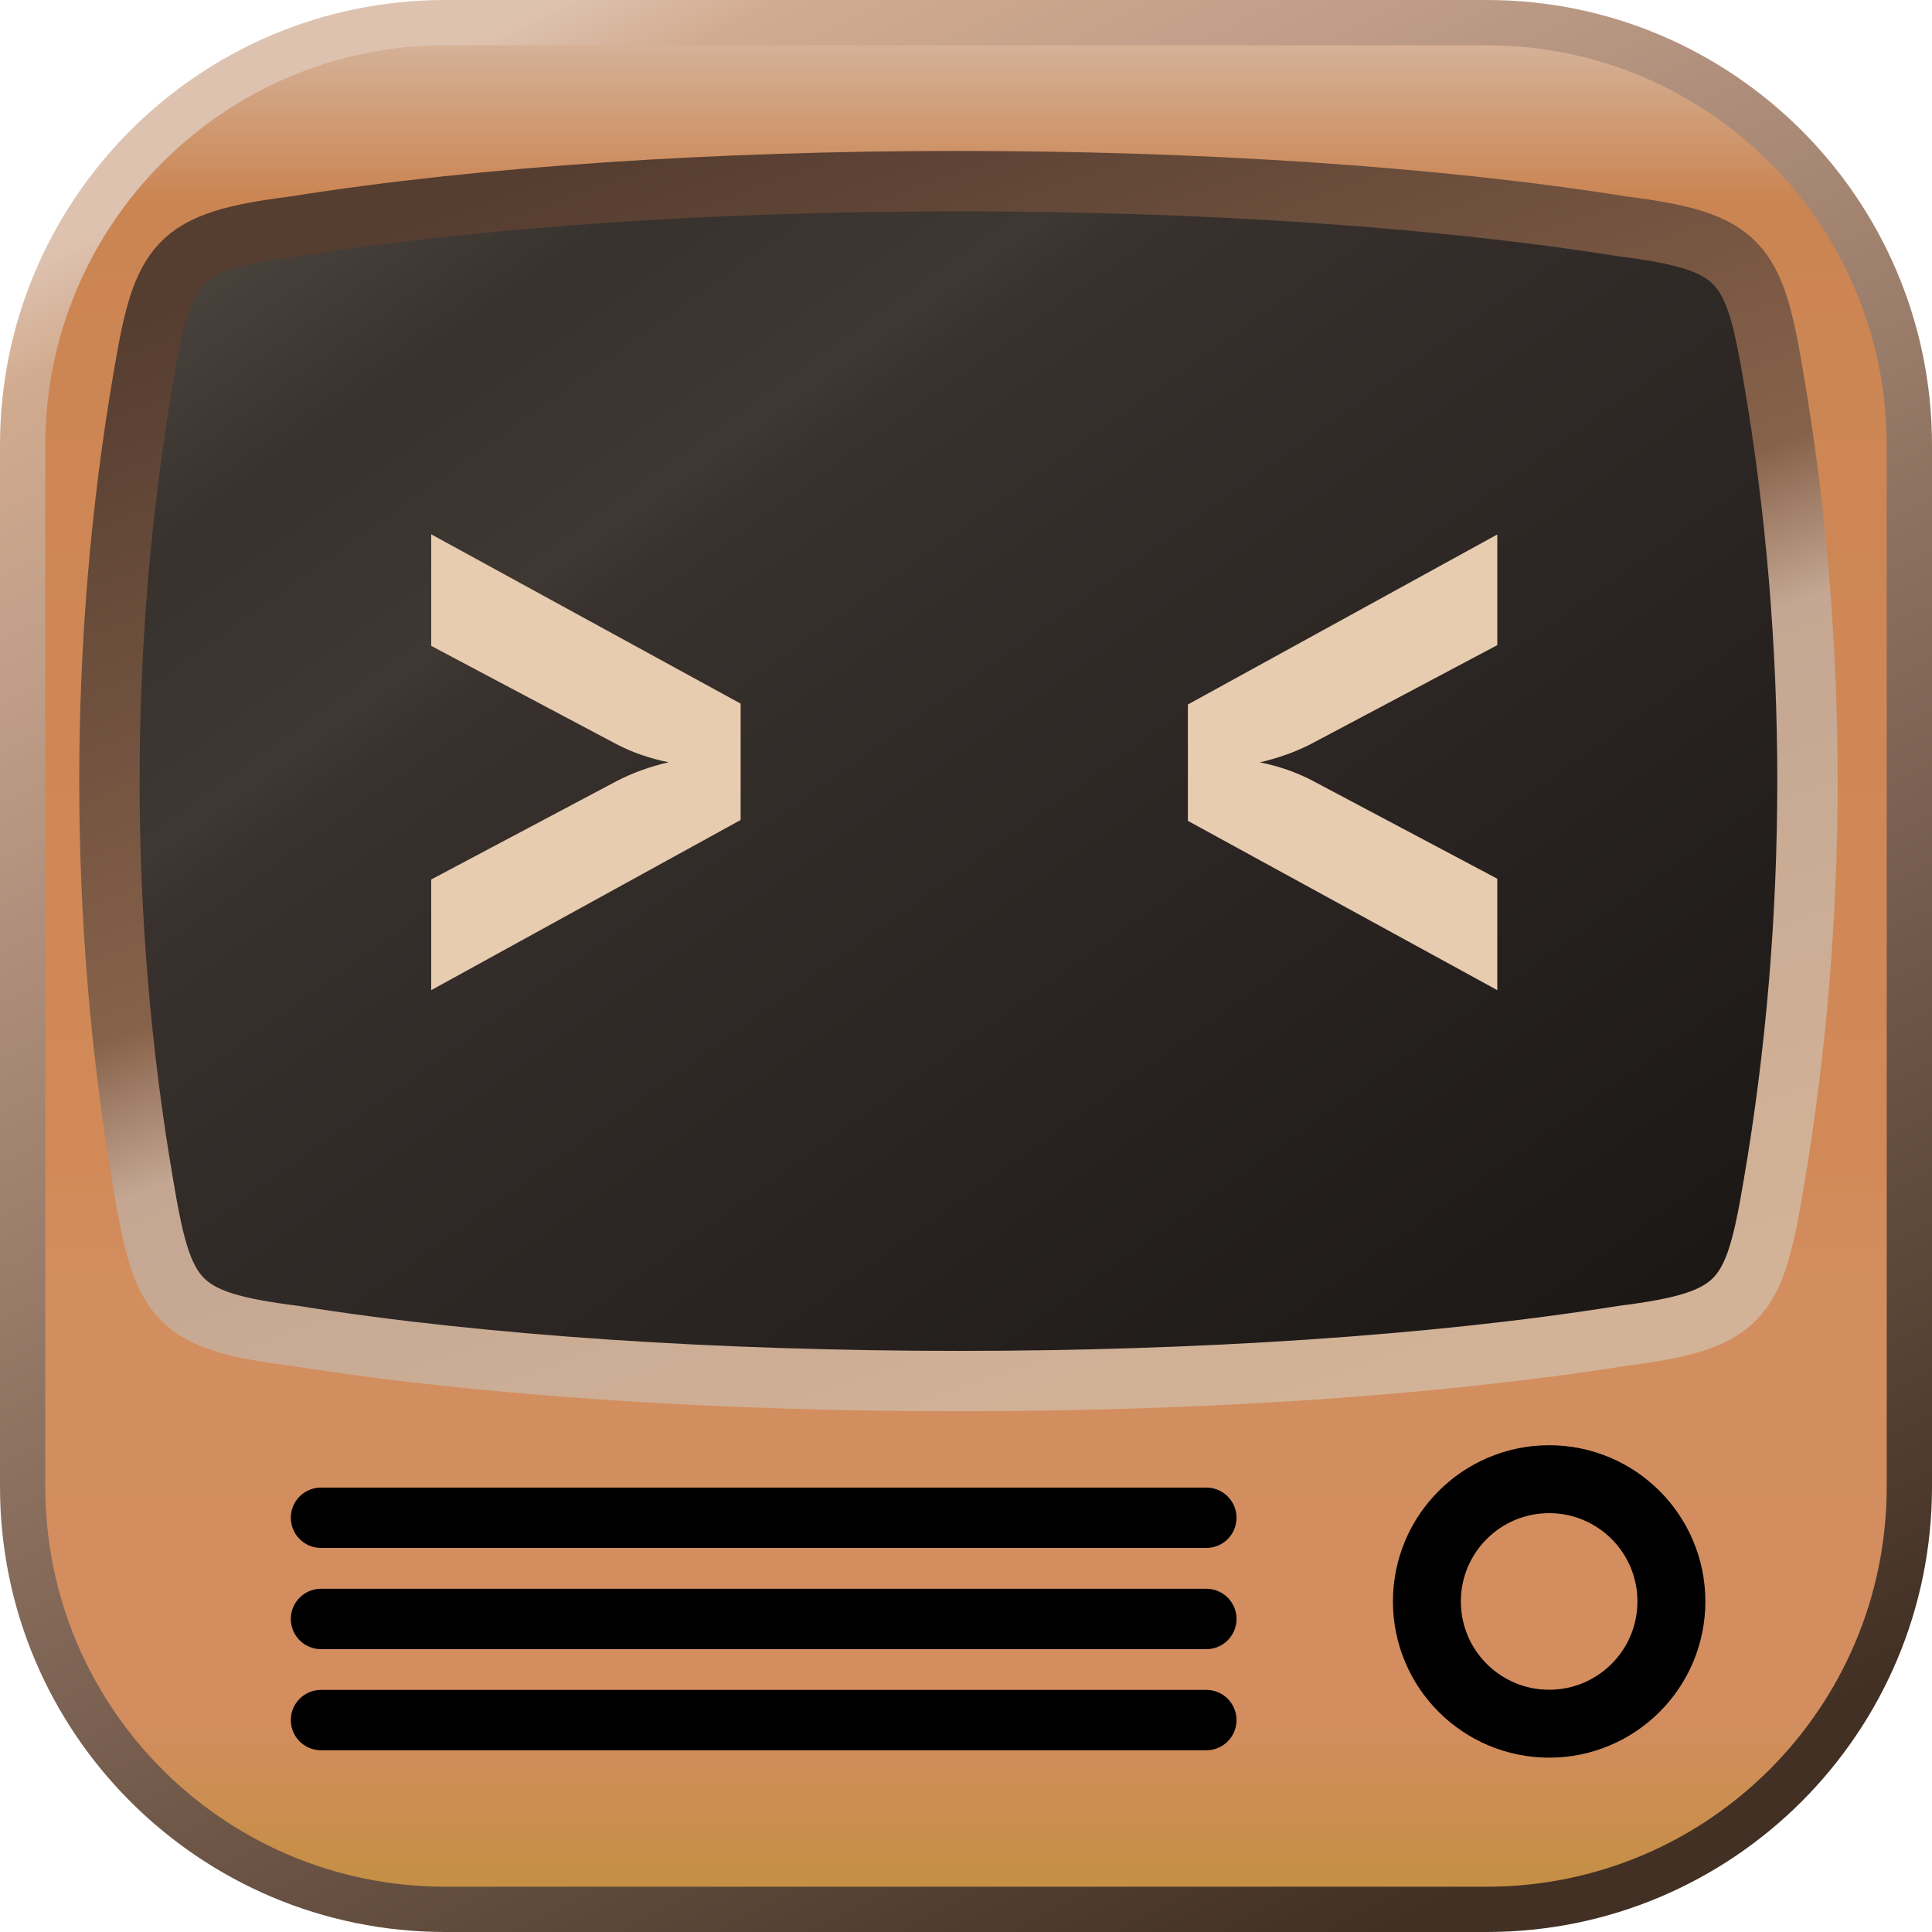
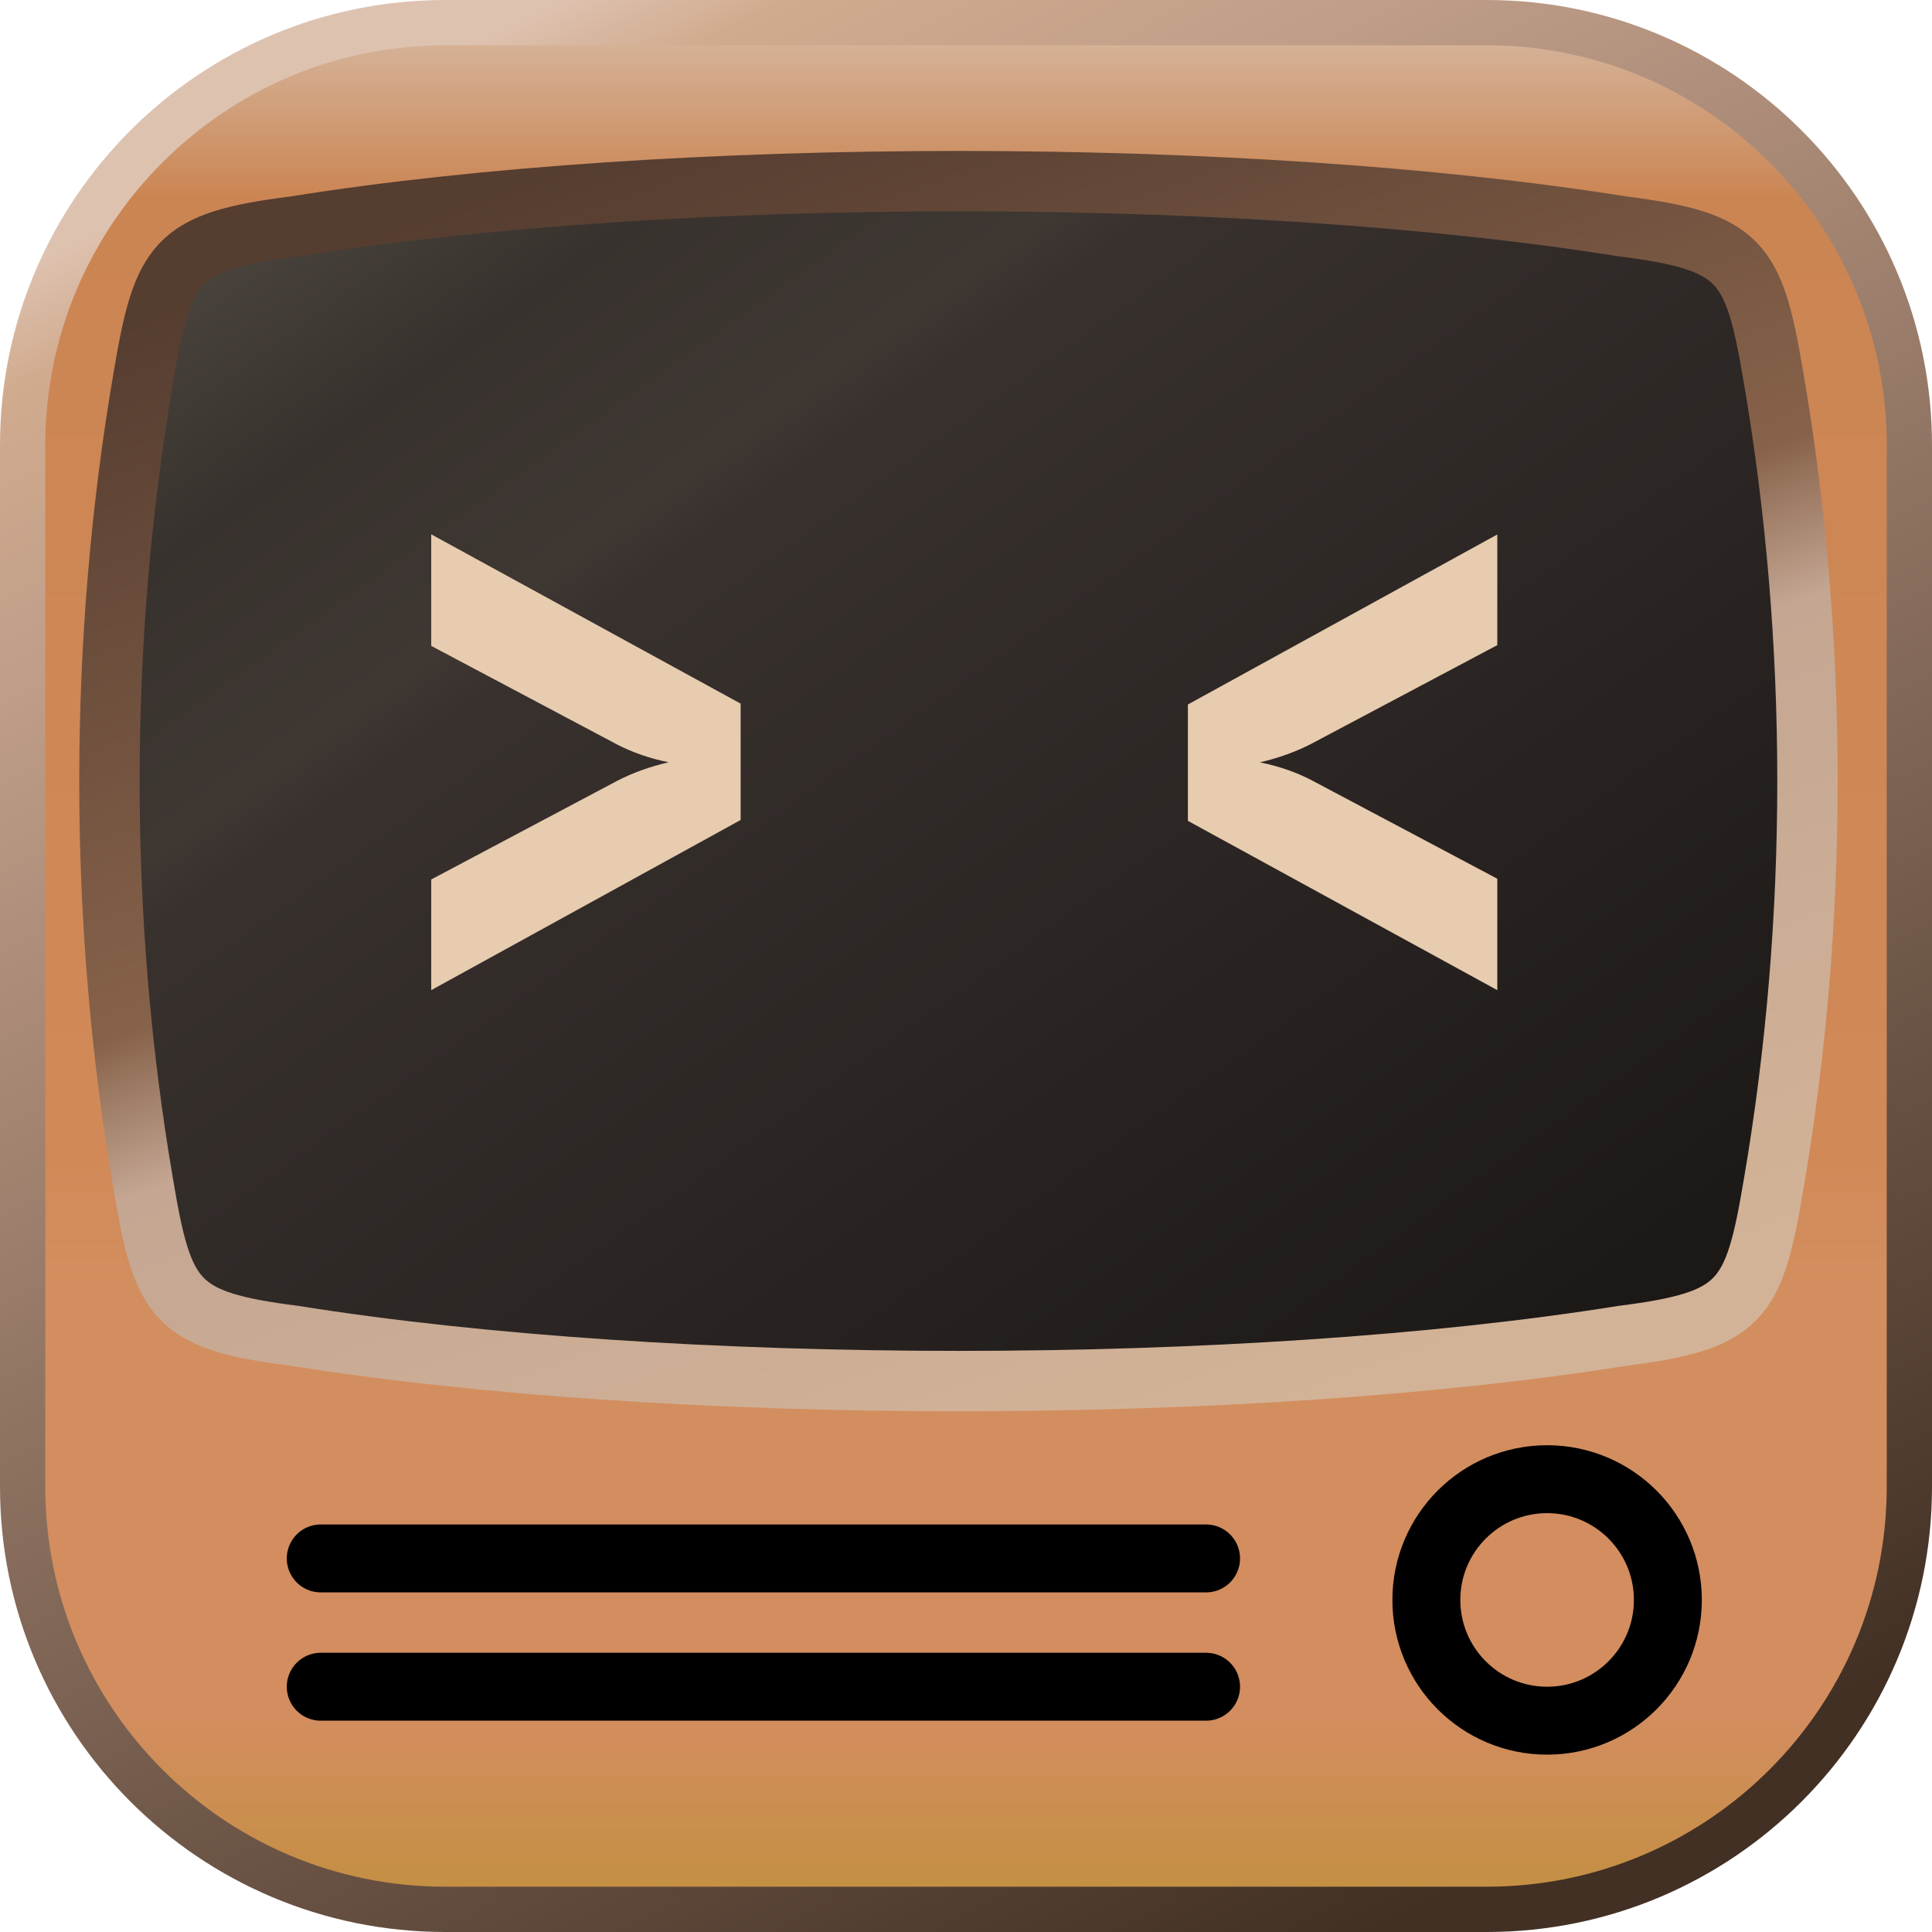
<svg xmlns="http://www.w3.org/2000/svg" width="256" height="256" version="1.1" viewBox="0 0 256 256">
  <defs>
    <linearGradient id="fillGradient" x2="0" y2="1">
      <stop stop-color="#d6b69e" offset="0" />
      <stop stop-color="#cb8553" offset=".09" />
      <stop stop-color="#d18957" offset=".6" />
      <stop stop-color="#d38e5f" offset=".67" />
      <stop stop-color="#d38d5f" offset=".9" />
      <stop stop-color="#c38f41" offset="1" />
    </linearGradient>
    <linearGradient id="strokeGradient" x1=".25" x2=".75" y2="1">
      <stop stop-color="#dec2b0" offset="0" />
      <stop stop-color="#d1ab8f" offset=".05" />
      <stop stop-color="#bf9d88" offset=".18" />
      <stop stop-color="#423024" offset="1" />
    </linearGradient>
    <linearGradient id="screenFillGradient" x1="1" x2="0" y1="1">
      <stop stop-color="#161412" offset="0" />
      <stop stop-color="#1f1b19" offset=".143" />
      <stop stop-color="#38312e" offset=".678" />
      <stop stop-color="#3e3732" offset=".708" />
      <stop stop-color="#38322e" offset=".83" />
      <stop stop-color="#544d45" offset="1" />
    </linearGradient>
    <linearGradient id="screenStrokeGradient" x1=".75" x2=".25" y1="1">
      <stop stop-color="#d3b397" offset="0" />
      <stop stop-color="#c4a692" offset=".42" />
      <stop stop-color="#87624a" offset=".53" />
      <stop stop-color="#553d30" offset="1" />
    </linearGradient>
    <linearGradient id="bracketsColor">
      <stop stop-color="#e8ccb0" offset="0" />
      <stop stop-color="#e8ccb0" offset="1" />
    </linearGradient>
  </defs>
  <rect x="3" y="3" width="250" height="250" ry="56" fill="url(#fillGradient)" stroke="url(#strokeGradient)" stroke-width="6" />
  <path d="         m39 30          c         50 -8 126 -8 176 0         15.8 2 17.4 4.6 20 20          6 35 6 72 0 107         -2.6 15.4 -4.2 18 -20 20          -50 8 -126 8 -176 0         -15.8 -2 -17.4 -4.6 -20 -20          -6 -35 -6 -72 0 -107         2.6 -15.4 4.2 -18 20 -20          z" fill="url(#screenFillGradient)" stroke="url(#screenStrokeGradient)" stroke-width="8" />
  <path d="m57.139 131.2v-14.665l24.6-13.05q3.12-1.617 6.862-2.48-3.742-0.755-6.862-2.372l-24.6-13.05v-14.782l40.998 22.433v15.419z" fill="url(#bracketsColor)" />
  <path d="m198.4 131.2-40.998-22.433v-15.419l40.998-22.529v14.665l-24.6 13.05q-3.12 1.617-6.862 2.48 3.742 0.755 6.862 2.372l24.6 13.05z" fill="url(#bracketsColor)" />
-   <circle cx="205.27" cy="212.2" r="16.199" fill="none" stroke="#000" stroke-linejoin="round" stroke-width="9" />
-   <path d="m42.535 201.11h117.31" stroke="#000" stroke-linecap="round" stroke-linejoin="round" stroke-width="8" />
-   <path d="m42.535 214.52h117.31" stroke="#000" stroke-linecap="round" stroke-linejoin="round" stroke-width="8" />
-   <path d="m42.535 227.92h117.31" stroke="#000" stroke-linecap="round" stroke-linejoin="round" stroke-width="8" />
+   <circle cx="205" cy="212" r="16" fill="none" stroke="#000" stroke-linejoin="round" stroke-width="9" />
+   <path d="m42.5 206.5h117.31" stroke="#000" stroke-linecap="round" stroke-linejoin="round" stroke-width="9" />
+   <path d="m42.5 223.5h117.31" stroke="#000" stroke-linecap="round" stroke-linejoin="round" stroke-width="9" />
</svg>
